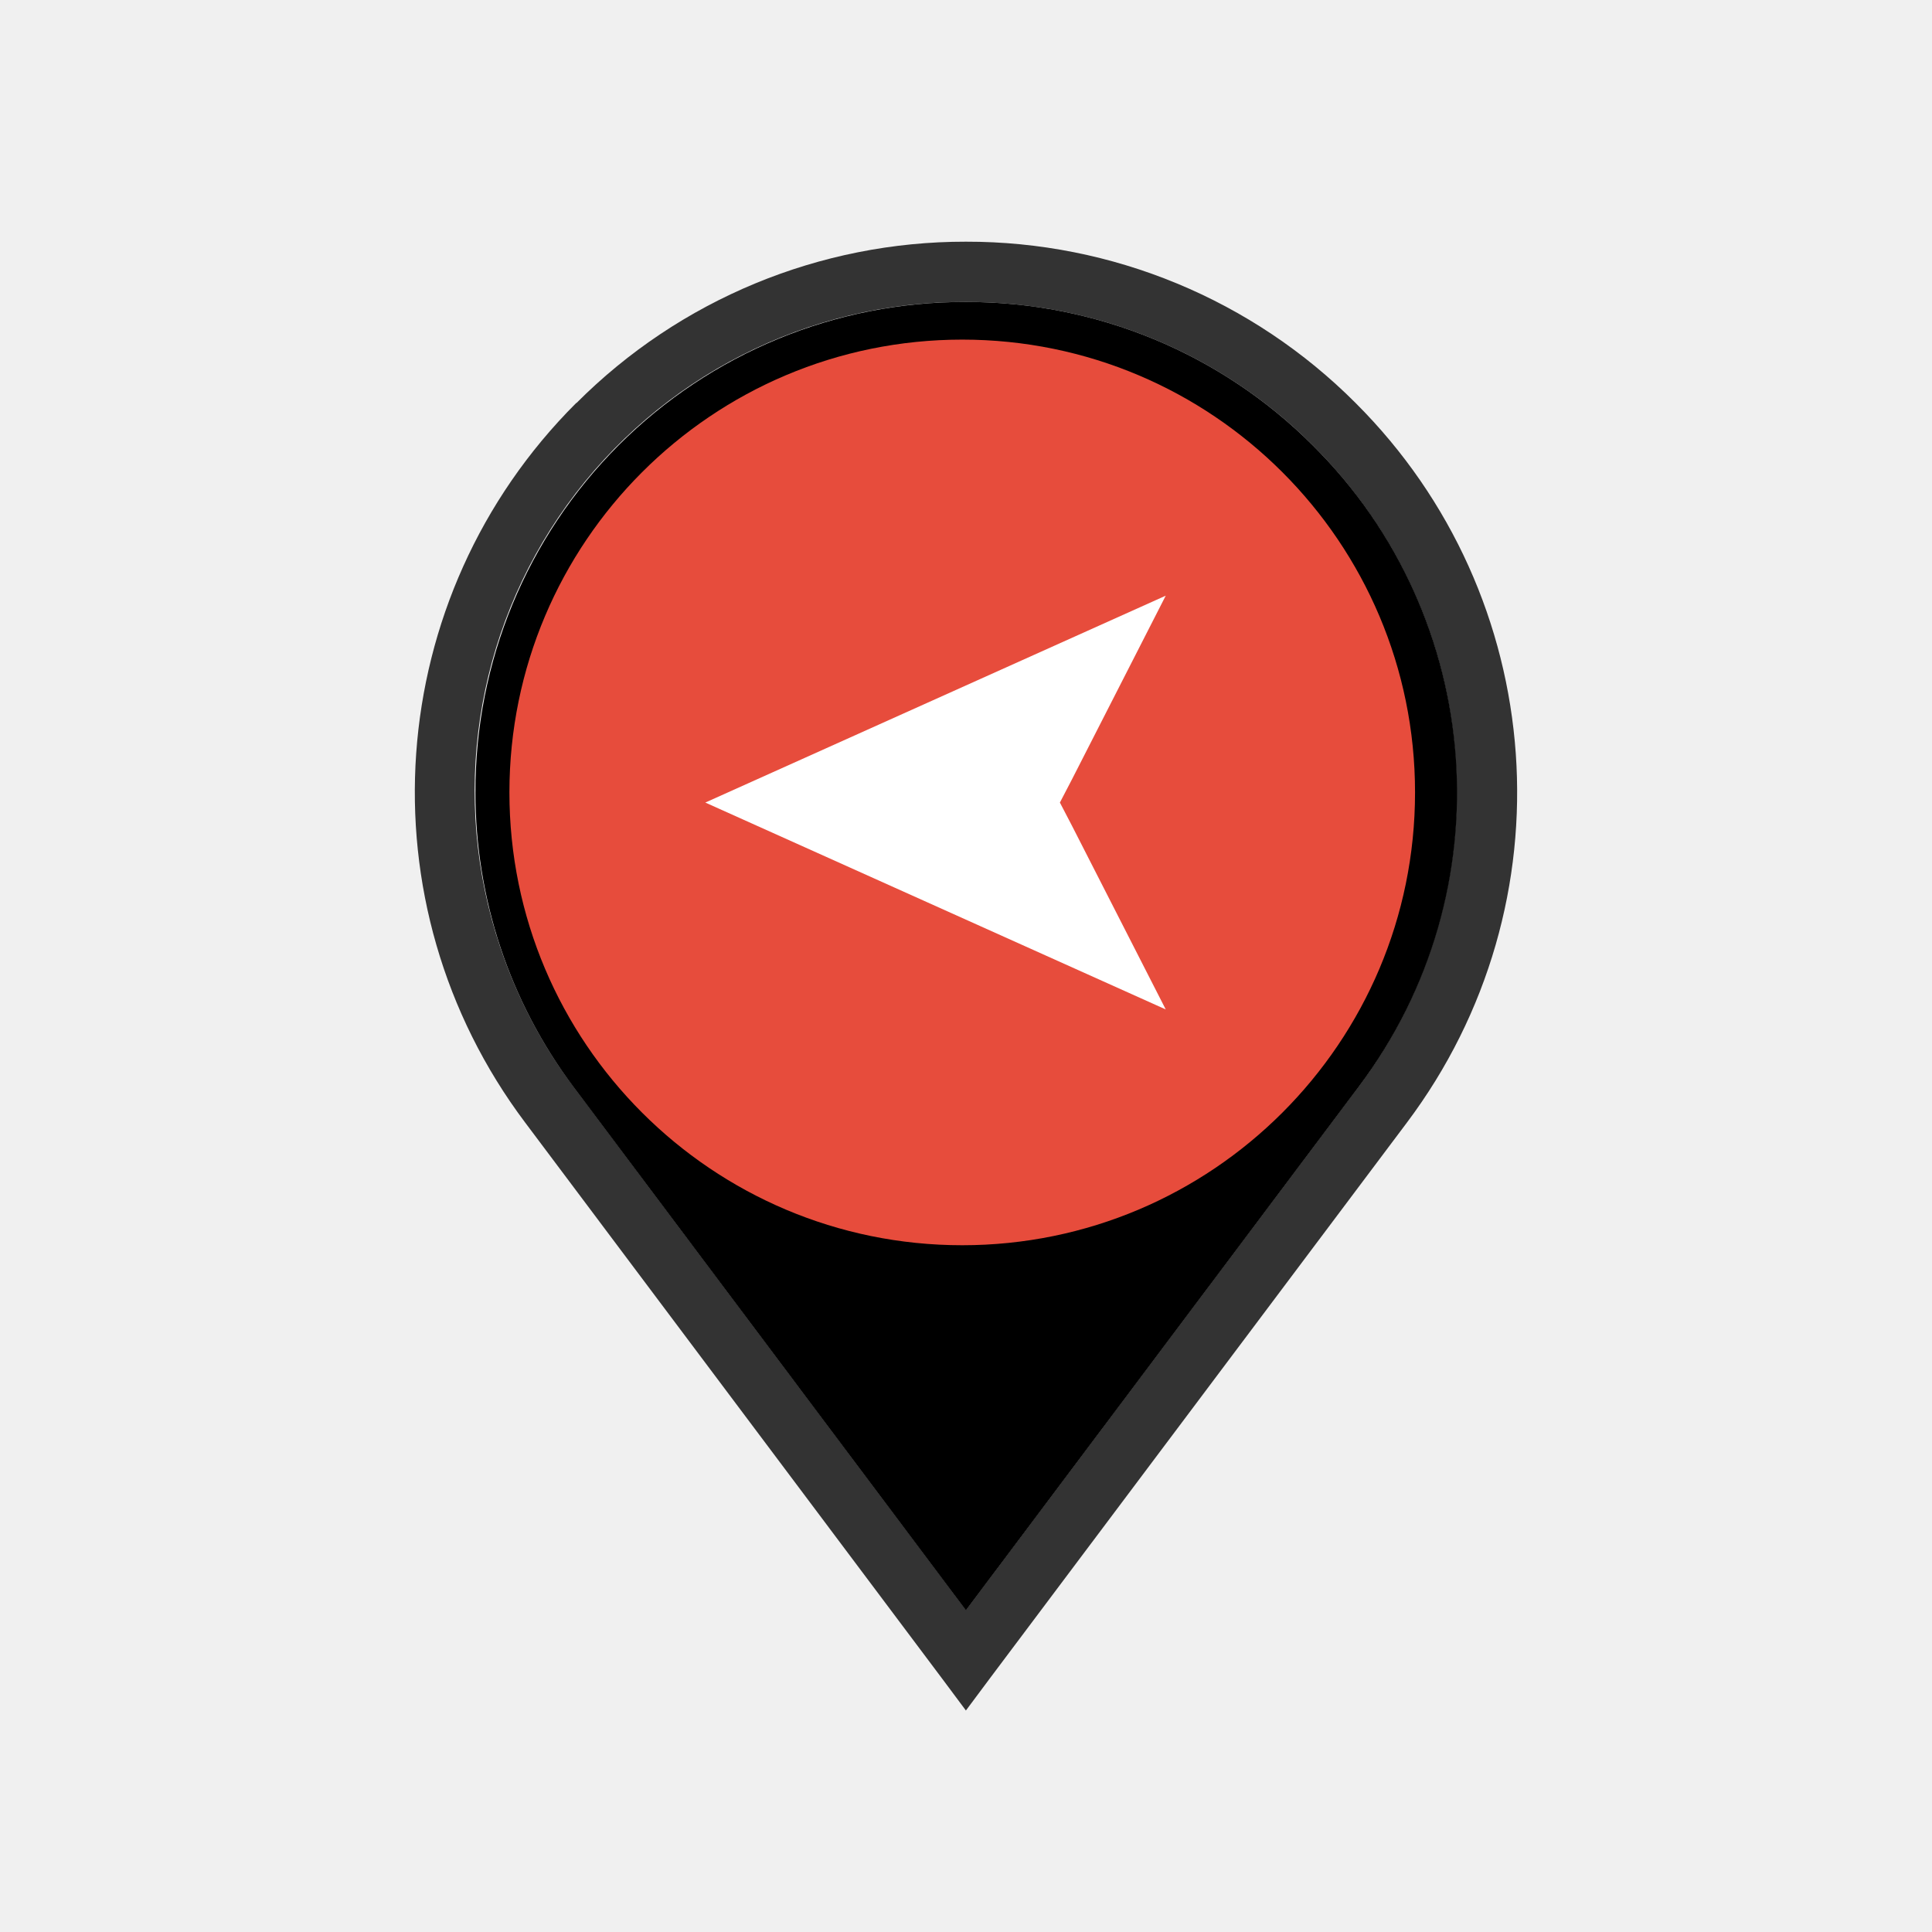
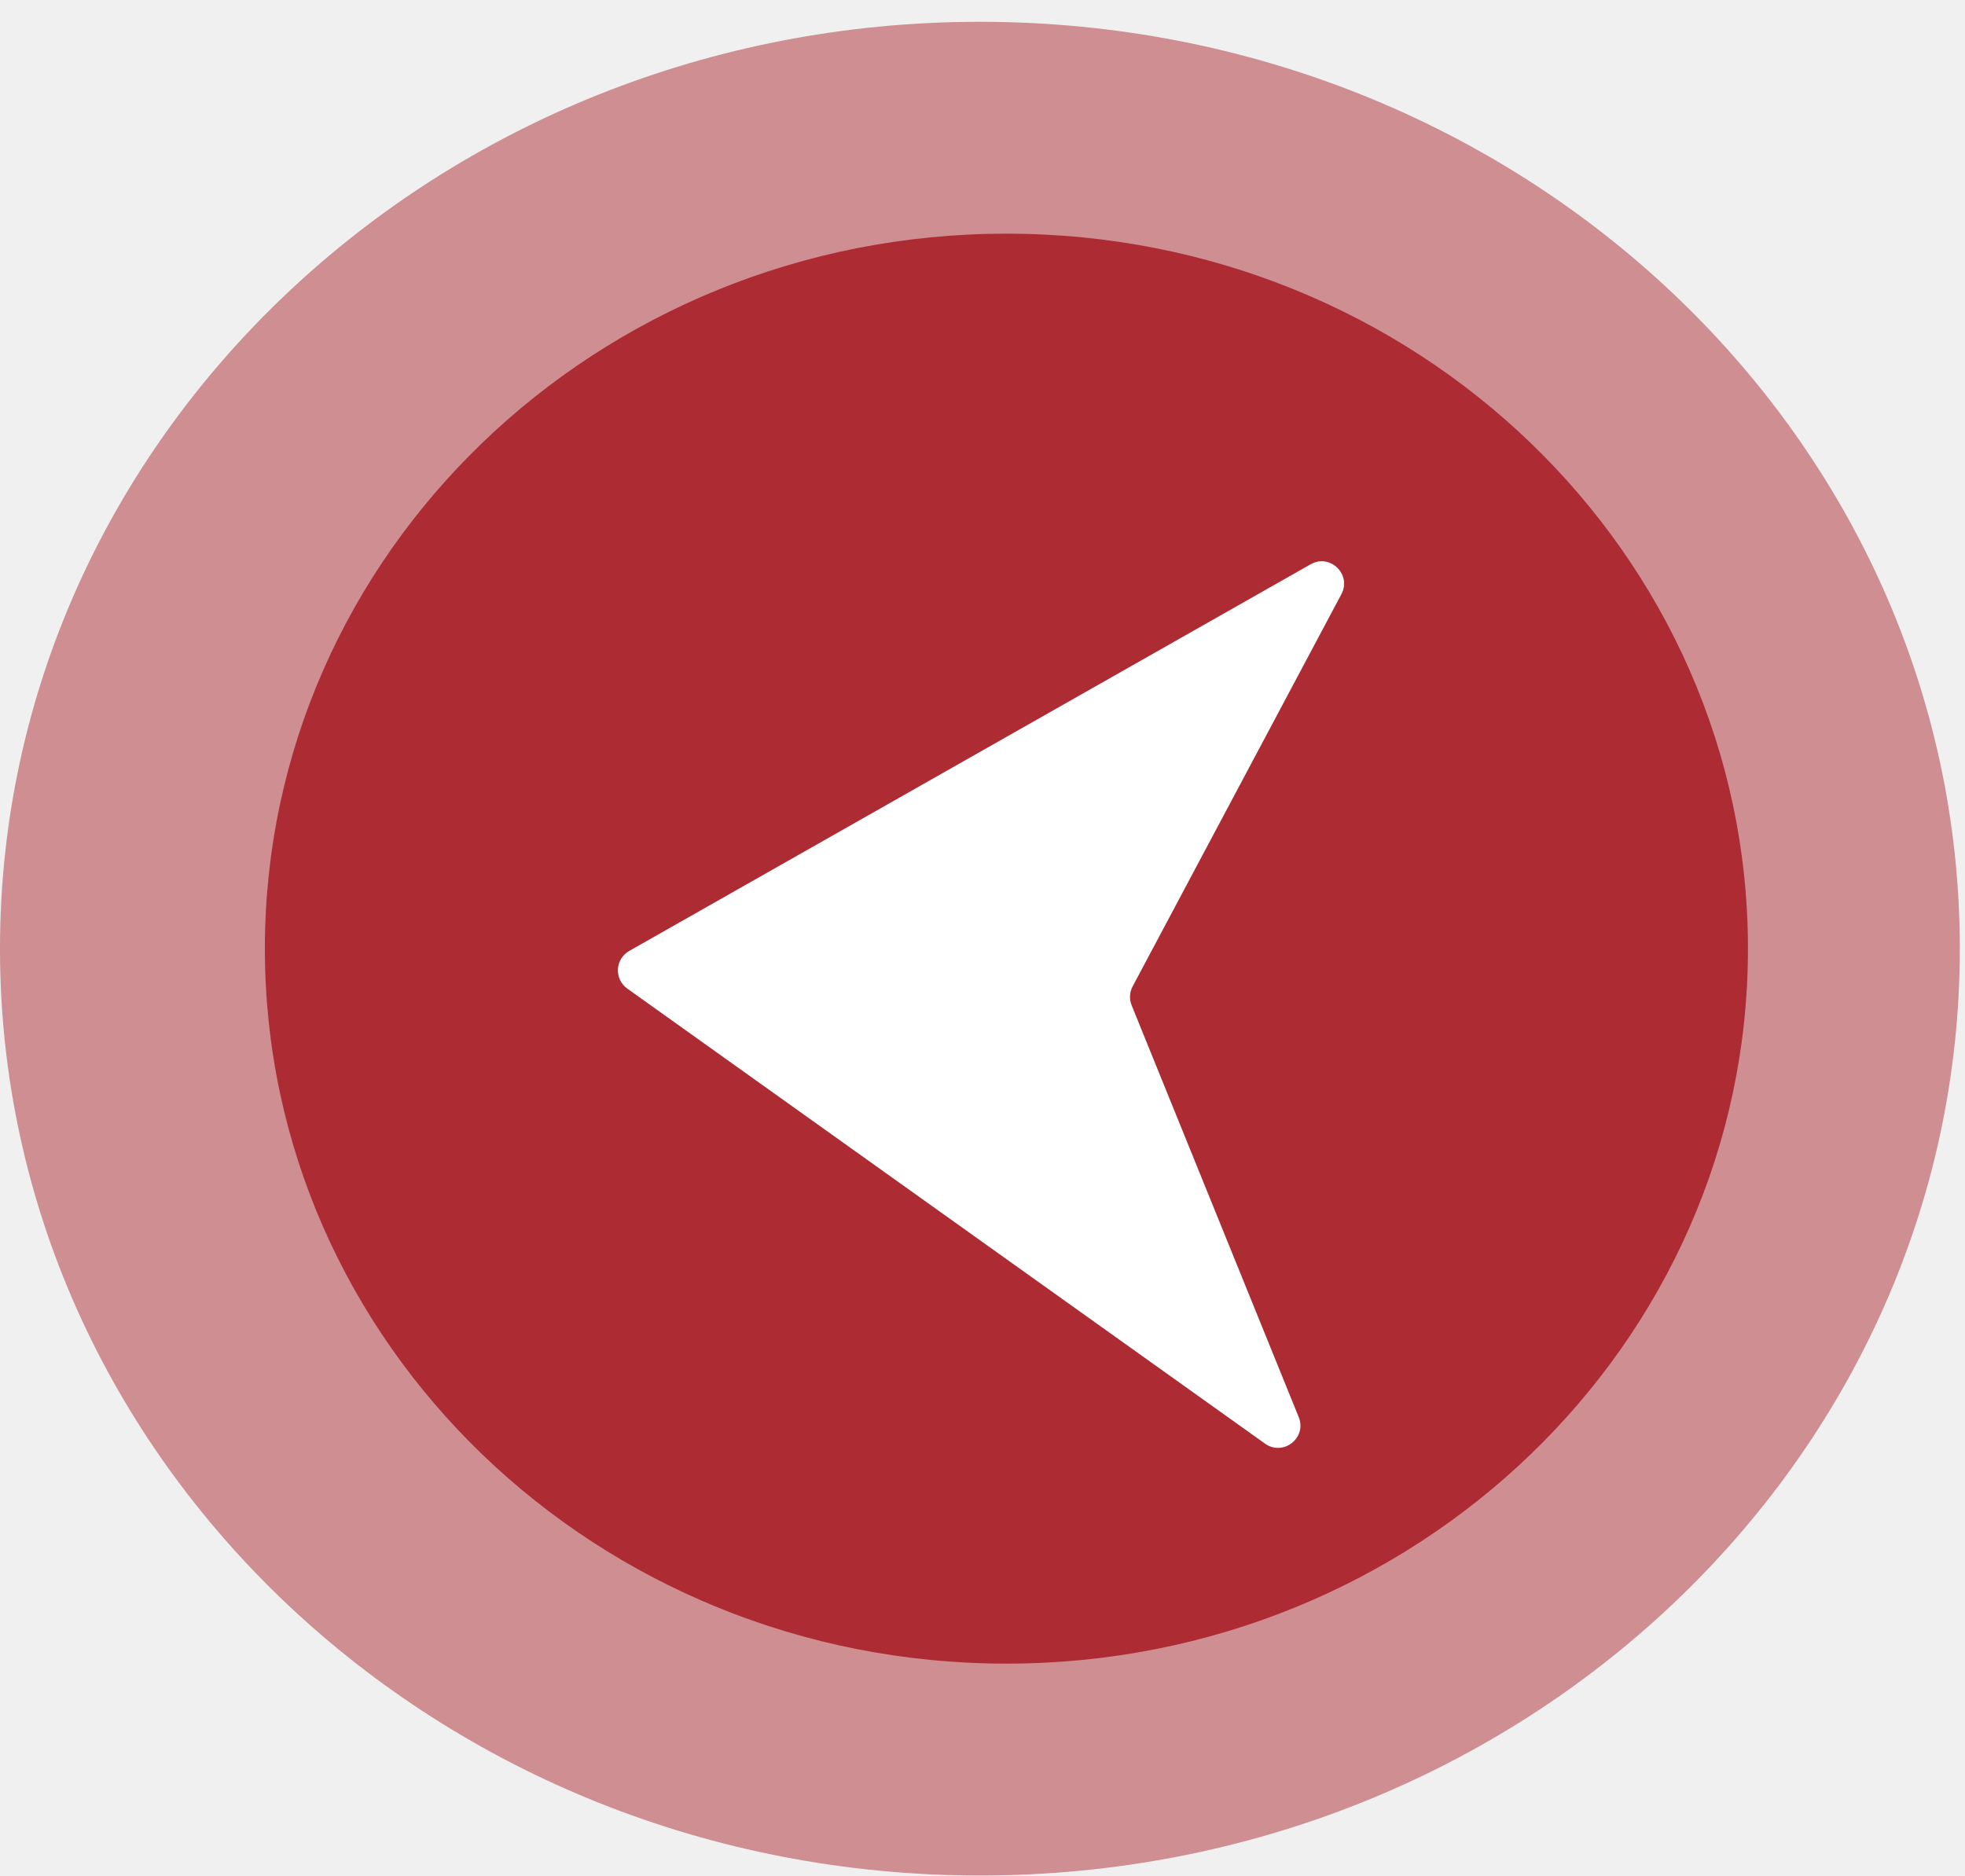
- <svg xmlns="http://www.w3.org/2000/svg" width="48" height="48">
-   <defs>
-     <style>.fil0{fill:none}.fil1{fill:#333;fill-rule:nonzero}</style>
-   </defs>
-   <g id="Layer_x0020_1" transform="scale(7.03126)">
-     <g id="_446703408">
-       <path id="_446704440" d="M0 0h6.827v6.827H0z" class="fil0" />
-       <path id="_446703600" d="M.853.853h5.12v5.12H.853z" class="fil0" />
-     </g>
-     <g id="_446703840">
-       <path id="_446703384" d="M3.413 4.133A1.33 1.33 0 0 1 2.08 2.8a1.33 1.33 0 0 1 2.276-.943 1.33 1.33 0 0 1 0 1.886 1.33 1.33 0 0 1-.943.39zm-.792-.541a1.117 1.117 0 0 0 1.584 0 1.116 1.116 0 0 0 0-1.584 1.116 1.116 0 0 0-1.584 0 1.117 1.117 0 0 0 0 1.584z" class="fil1" />
-       <path id="_446703096" stroke-width="2%" d="M3.413 1.067a1.728 1.728 0 0 0-1.645 2.281c.06.178.147.344.258.491l1.387 1.85 1.388-1.85A1.73 1.73 0 0 0 5.147 2.8c0-.479-.194-.912-.508-1.226a1.728 1.728 0 0 0-1.226-.507zm-1.376.357a1.94 1.94 0 0 1 1.376-.57 1.94 1.94 0 0 1 1.377.57 1.943 1.943 0 0 1 .181 2.543L3.498 5.93l-.085.114-.085-.114-1.472-1.963a1.943 1.943 0 0 1 .18-2.543z" class="fil1" />
-     </g>
-     <path d="M4.356 3.743a1.33 1.33 0 0 1-1.885 0 1.33 1.33 0 0 1 0-1.886 1.33 1.33 0 0 1 1.885 0 1.33 1.33 0 0 1 0 1.886zM1.68 2.8a1.732 1.732 0 0 0 .346 1.04l1.387 1.85 1.388-1.85a1.73 1.73 0 0 0-.162-2.266 1.728 1.728 0 0 0-1.226-.507A1.728 1.728 0 0 0 1.68 2.8z" style="fill:#000" />
-     <circle cx="3.4" cy="2.8" r="1.6" fill="#E74C3C" />
-     <path d="m4.056 3.923-.43-.957-.43.957.382-.195.048-.025.048.025z" style="fill:#fff;fill-rule:nonzero" transform="matrix(0 -1.7 1.7 0 -2.55 9)" />
-   </g>
+ <svg xmlns="http://www.w3.org/2000/svg" width="88" height="84" fill="none">
+   <ellipse cx="43.884" cy="42.488" fill="#AD2C34" fill-opacity=".5" rx="43.884" ry="41.512" />
+   <ellipse cx="45.071" cy="42.488" fill="#AD2C34" rx="33.209" ry="32.023" />
+   <path fill="#fff" d="M28.09 44.275a1 1 0 0 1 .087-1.683l30.518-17.319c.871-.494 1.847.456 1.377 1.34L50.723 44.18a1 1 0 0 0-.044.846l7.482 18.442c.376.928-.693 1.771-1.508 1.19L28.09 44.275Z" />
</svg>
